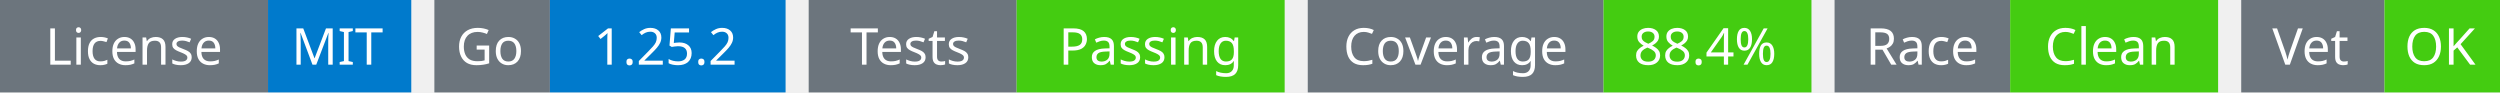
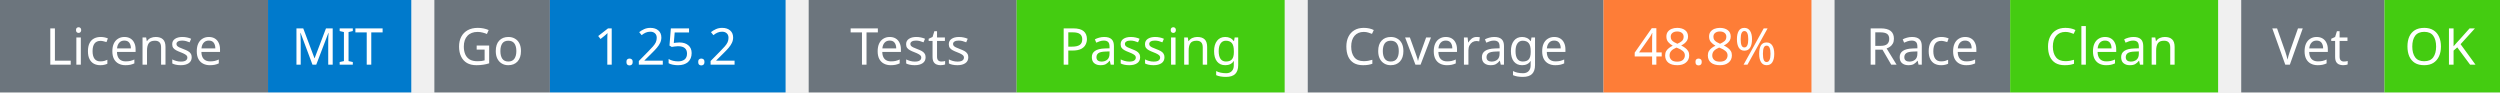
<svg xmlns="http://www.w3.org/2000/svg" width="541" height="20" viewBox="0 0 541 20">
  <g transform="translate(0, 0)">
    <rect x="0" y="0" width="58" height="20" fill="#6c757d" />
    <rect x="58" y="0" width="31" height="20" fill="#007acc" />
    <text x="29" y="14" text-anchor="middle" font-family="sans-serif" font-size="11" fill="white">License</text>
    <text x="73" y="14" text-anchor="middle" font-family="sans-serif" font-size="11" fill="white">MIT</text>
  </g>
  <g transform="translate(94, 0)">
    <rect x="0" y="0" width="25" height="20" fill="#6c757d" />
    <rect x="25" y="0" width="51" height="20" fill="#007acc" />
    <text x="12" y="14" text-anchor="middle" font-family="sans-serif" font-size="11" fill="white">Go</text>
    <text x="50" y="14" text-anchor="middle" font-family="sans-serif" font-size="11" fill="white">1.25.2</text>
  </g>
  <g transform="translate(175, 0)">
    <rect x="0" y="0" width="45" height="20" fill="#6c757d" />
    <rect x="45" y="0" width="58" height="20" fill="#4c1" />
    <text x="22" y="14" text-anchor="middle" font-family="sans-serif" font-size="11" fill="white">Tests</text>
    <text x="74" y="14" text-anchor="middle" font-family="sans-serif" font-size="11" fill="white">Passing</text>
  </g>
  <g transform="translate(283, 0)">
    <rect x="0" y="0" width="64" height="20" fill="#6c757d" />
-     <rect x="64" y="0" width="45" height="20" fill="#4c1" />
+     <rect x="64" y="0" width="45" height="20" fill="#fe7d37" />
    <text x="32" y="14" text-anchor="middle" font-family="sans-serif" font-size="11" fill="white">Coverage</text>
-     <text x="86" y="14" text-anchor="middle" font-family="sans-serif" font-size="11" fill="white">88.4%</text>
+     <text x="86" y="14" text-anchor="middle" font-family="sans-serif" font-size="11" fill="white">48.8%</text>
  </g>
  <g transform="translate(397, 0)">
    <rect x="0" y="0" width="38" height="20" fill="#6c757d" />
    <rect x="38" y="0" width="45" height="20" fill="#4c1" />
    <text x="19" y="14" text-anchor="middle" font-family="sans-serif" font-size="11" fill="white">Race</text>
    <text x="60" y="14" text-anchor="middle" font-family="sans-serif" font-size="11" fill="white">Clean</text>
  </g>
  <g transform="translate(485, 0)">
    <rect x="0" y="0" width="31" height="20" fill="#6c757d" />
    <rect x="31" y="0" width="25" height="20" fill="#4c1" />
    <text x="15" y="14" text-anchor="middle" font-family="sans-serif" font-size="11" fill="white">Vet</text>
    <text x="43" y="14" text-anchor="middle" font-family="sans-serif" font-size="11" fill="white">OK</text>
  </g>
</svg>
